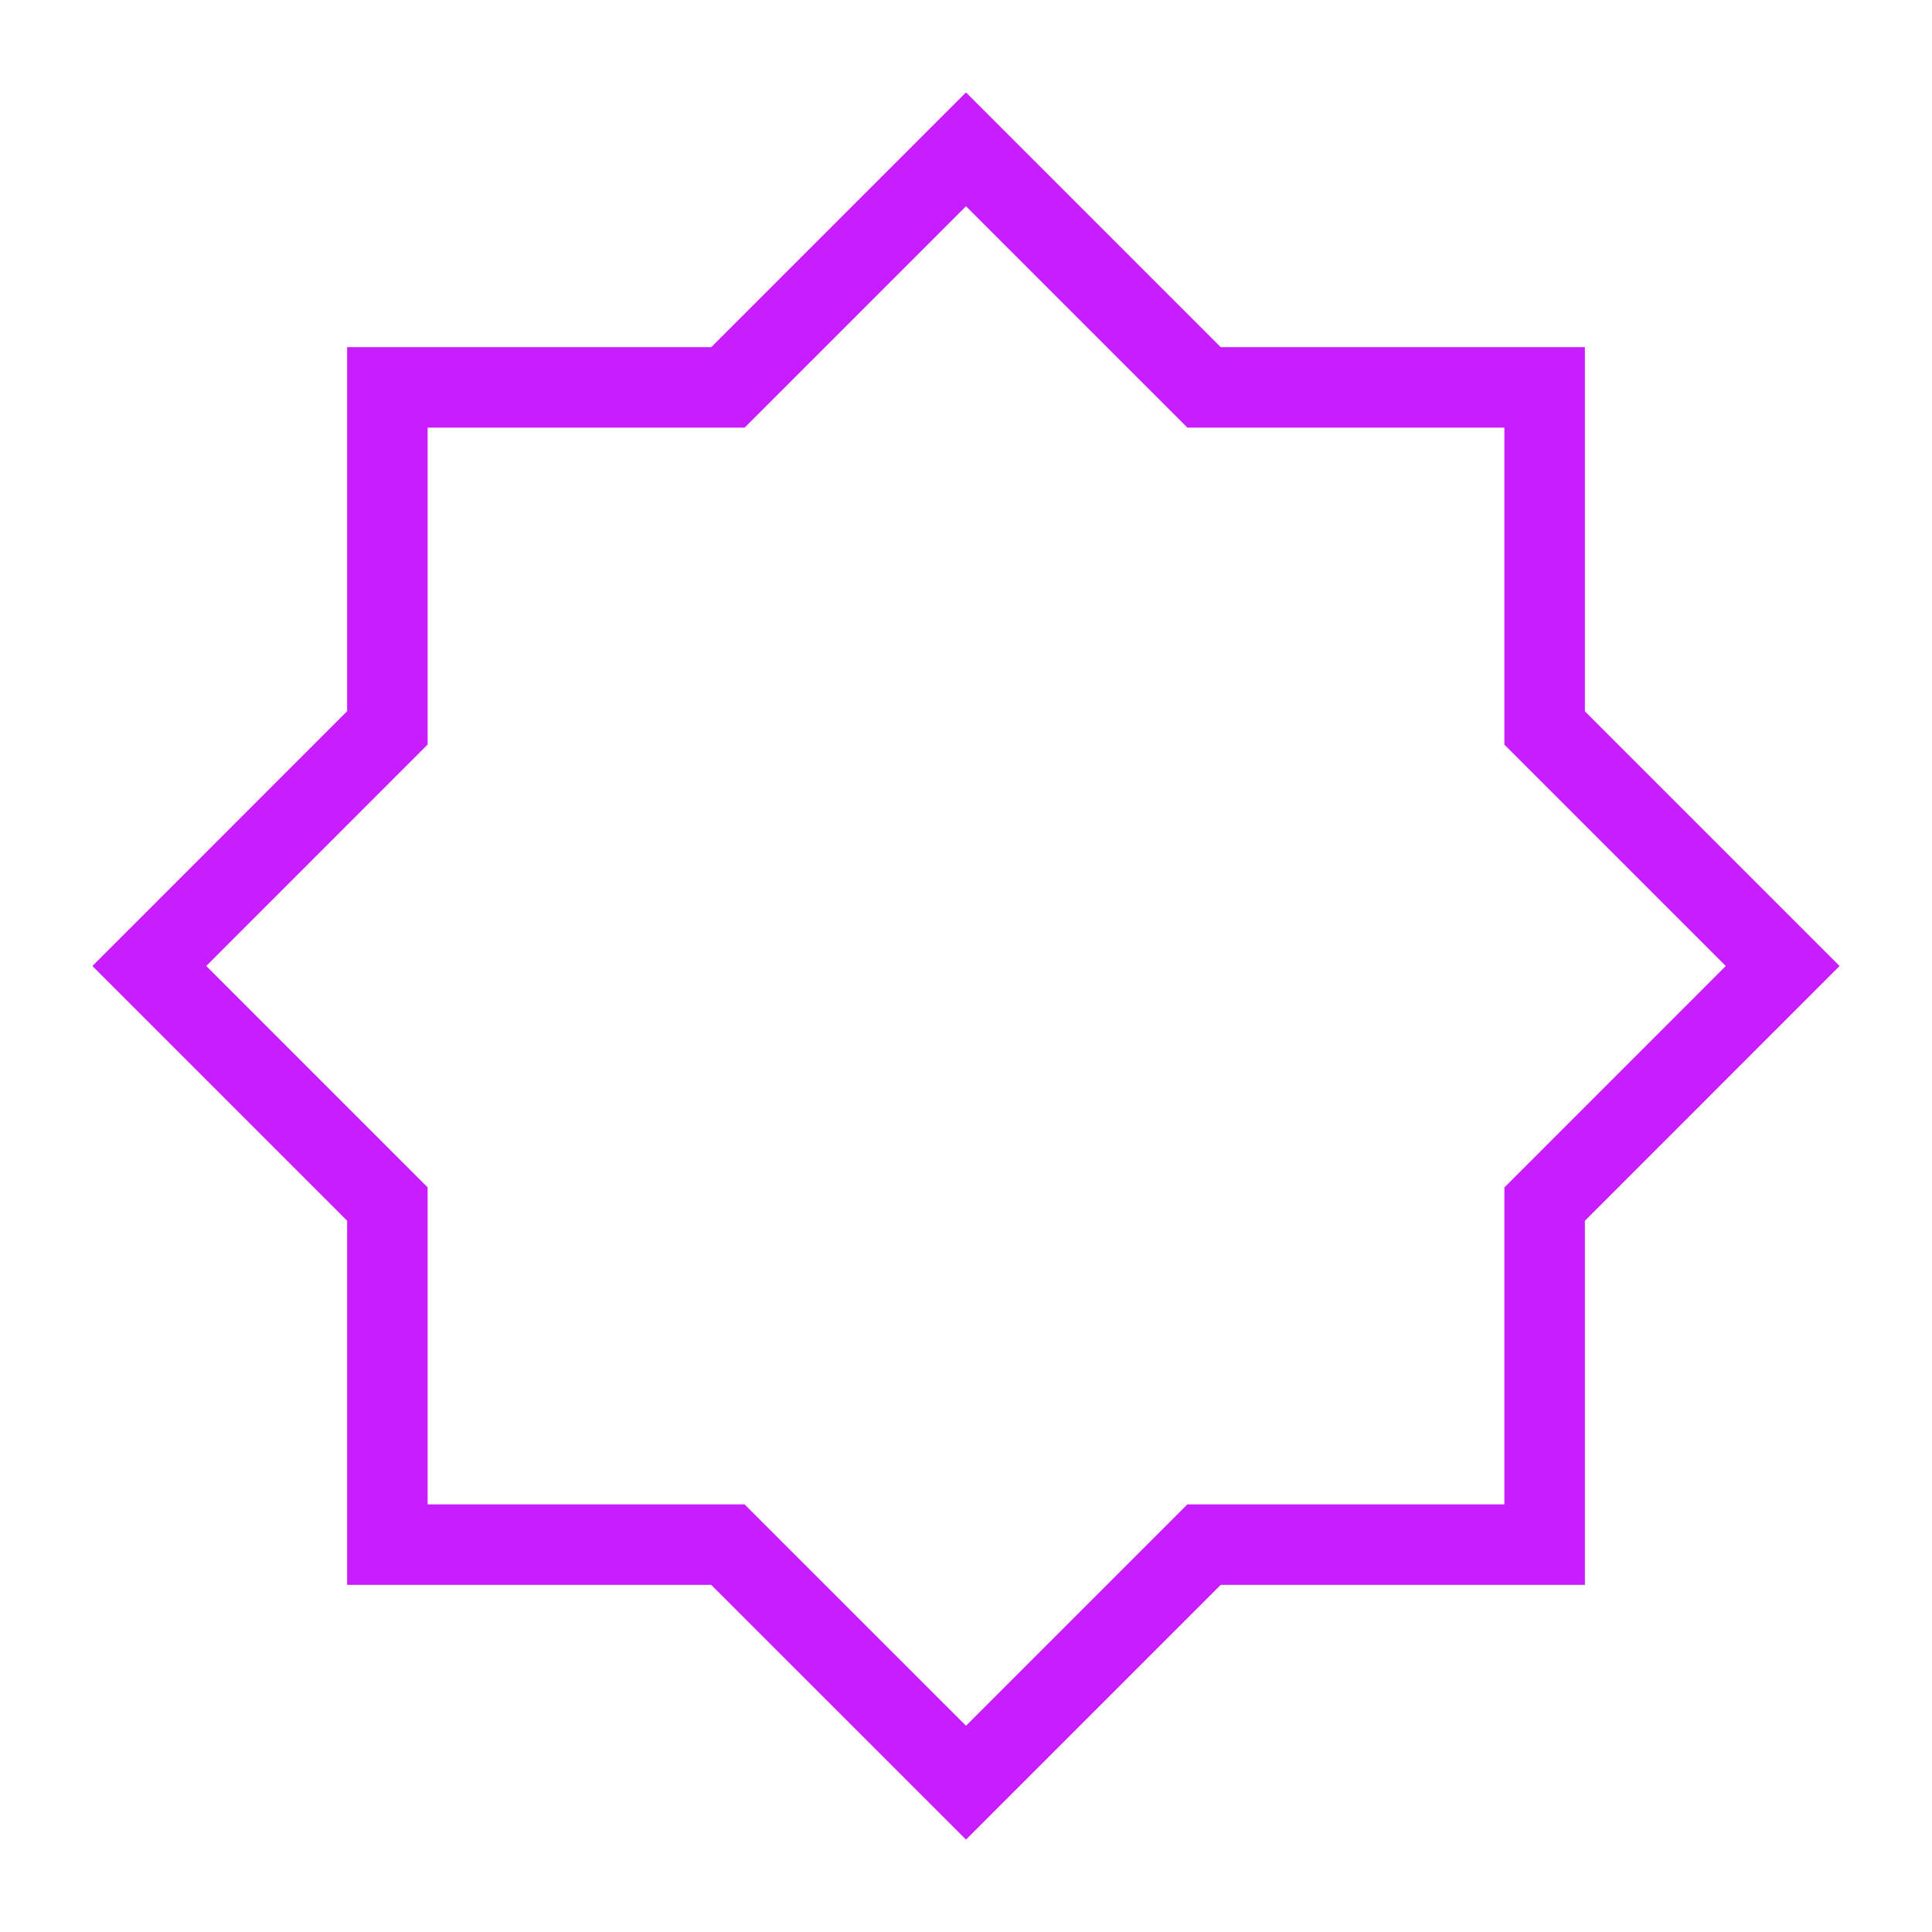
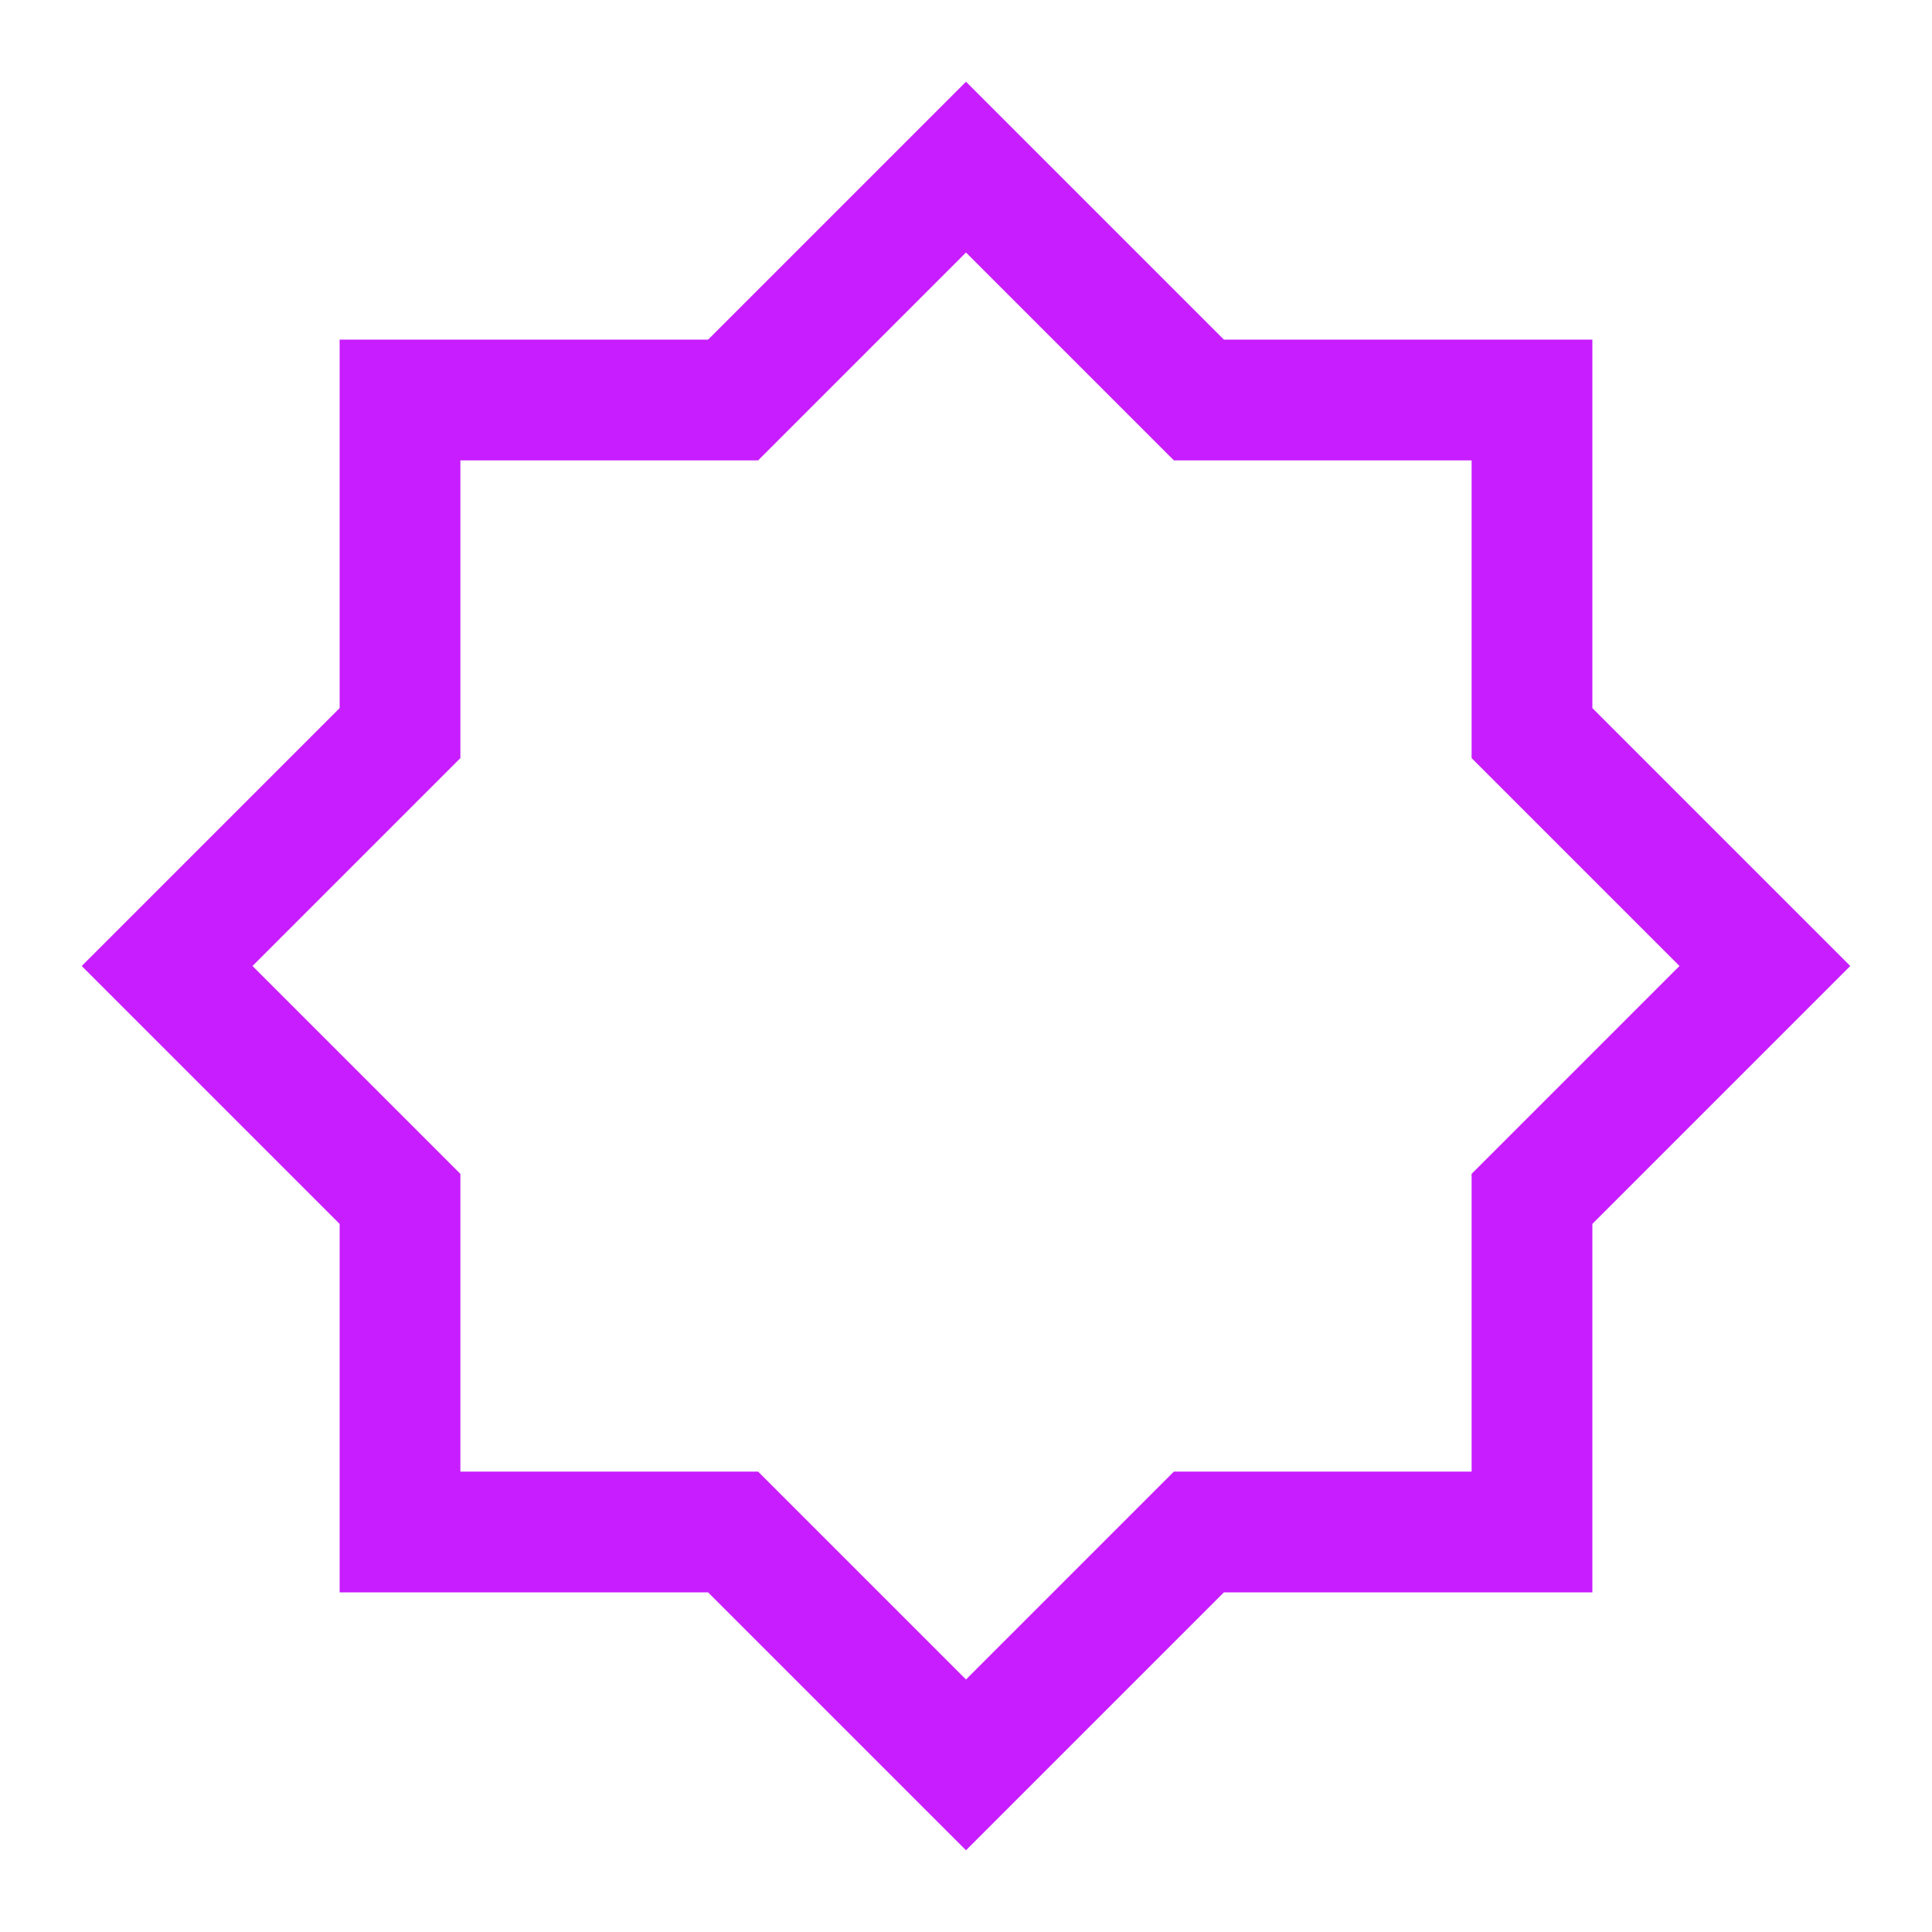
- <svg xmlns="http://www.w3.org/2000/svg" fill="none" viewBox="-0.5 -0.5 24 24" id="Octagram-Shape--Streamline-Sharp-Neon">
+ <svg xmlns="http://www.w3.org/2000/svg" fill="none" viewBox="-0.75 -0.75 24 24" id="Octagram-Shape--Streamline-Sharp-Neon">
  <g id="octagram-shape">
-     <path id="Union" stroke="#c71dff" d="M14.457 4.312 11.5 1.355 8.543 4.312H4.312v4.23L1.355 11.5 4.312 14.457V18.688h4.23L11.5 21.645 14.457 18.688H18.688v-4.23L21.645 11.5 18.688 8.543V4.312h-4.23Z" stroke-width="1" />
+     <path id="Union" stroke="#c71dff" d="M14.143 4.219 11.25 1.326 8.357 4.219H4.219v4.138L1.326 11.25 4.219 14.143V18.281h4.138L11.25 21.174 14.143 18.281H18.281v-4.138L21.174 11.25 18.281 8.357V4.219h-4.138Z" stroke-width="1.5" />
  </g>
</svg>
